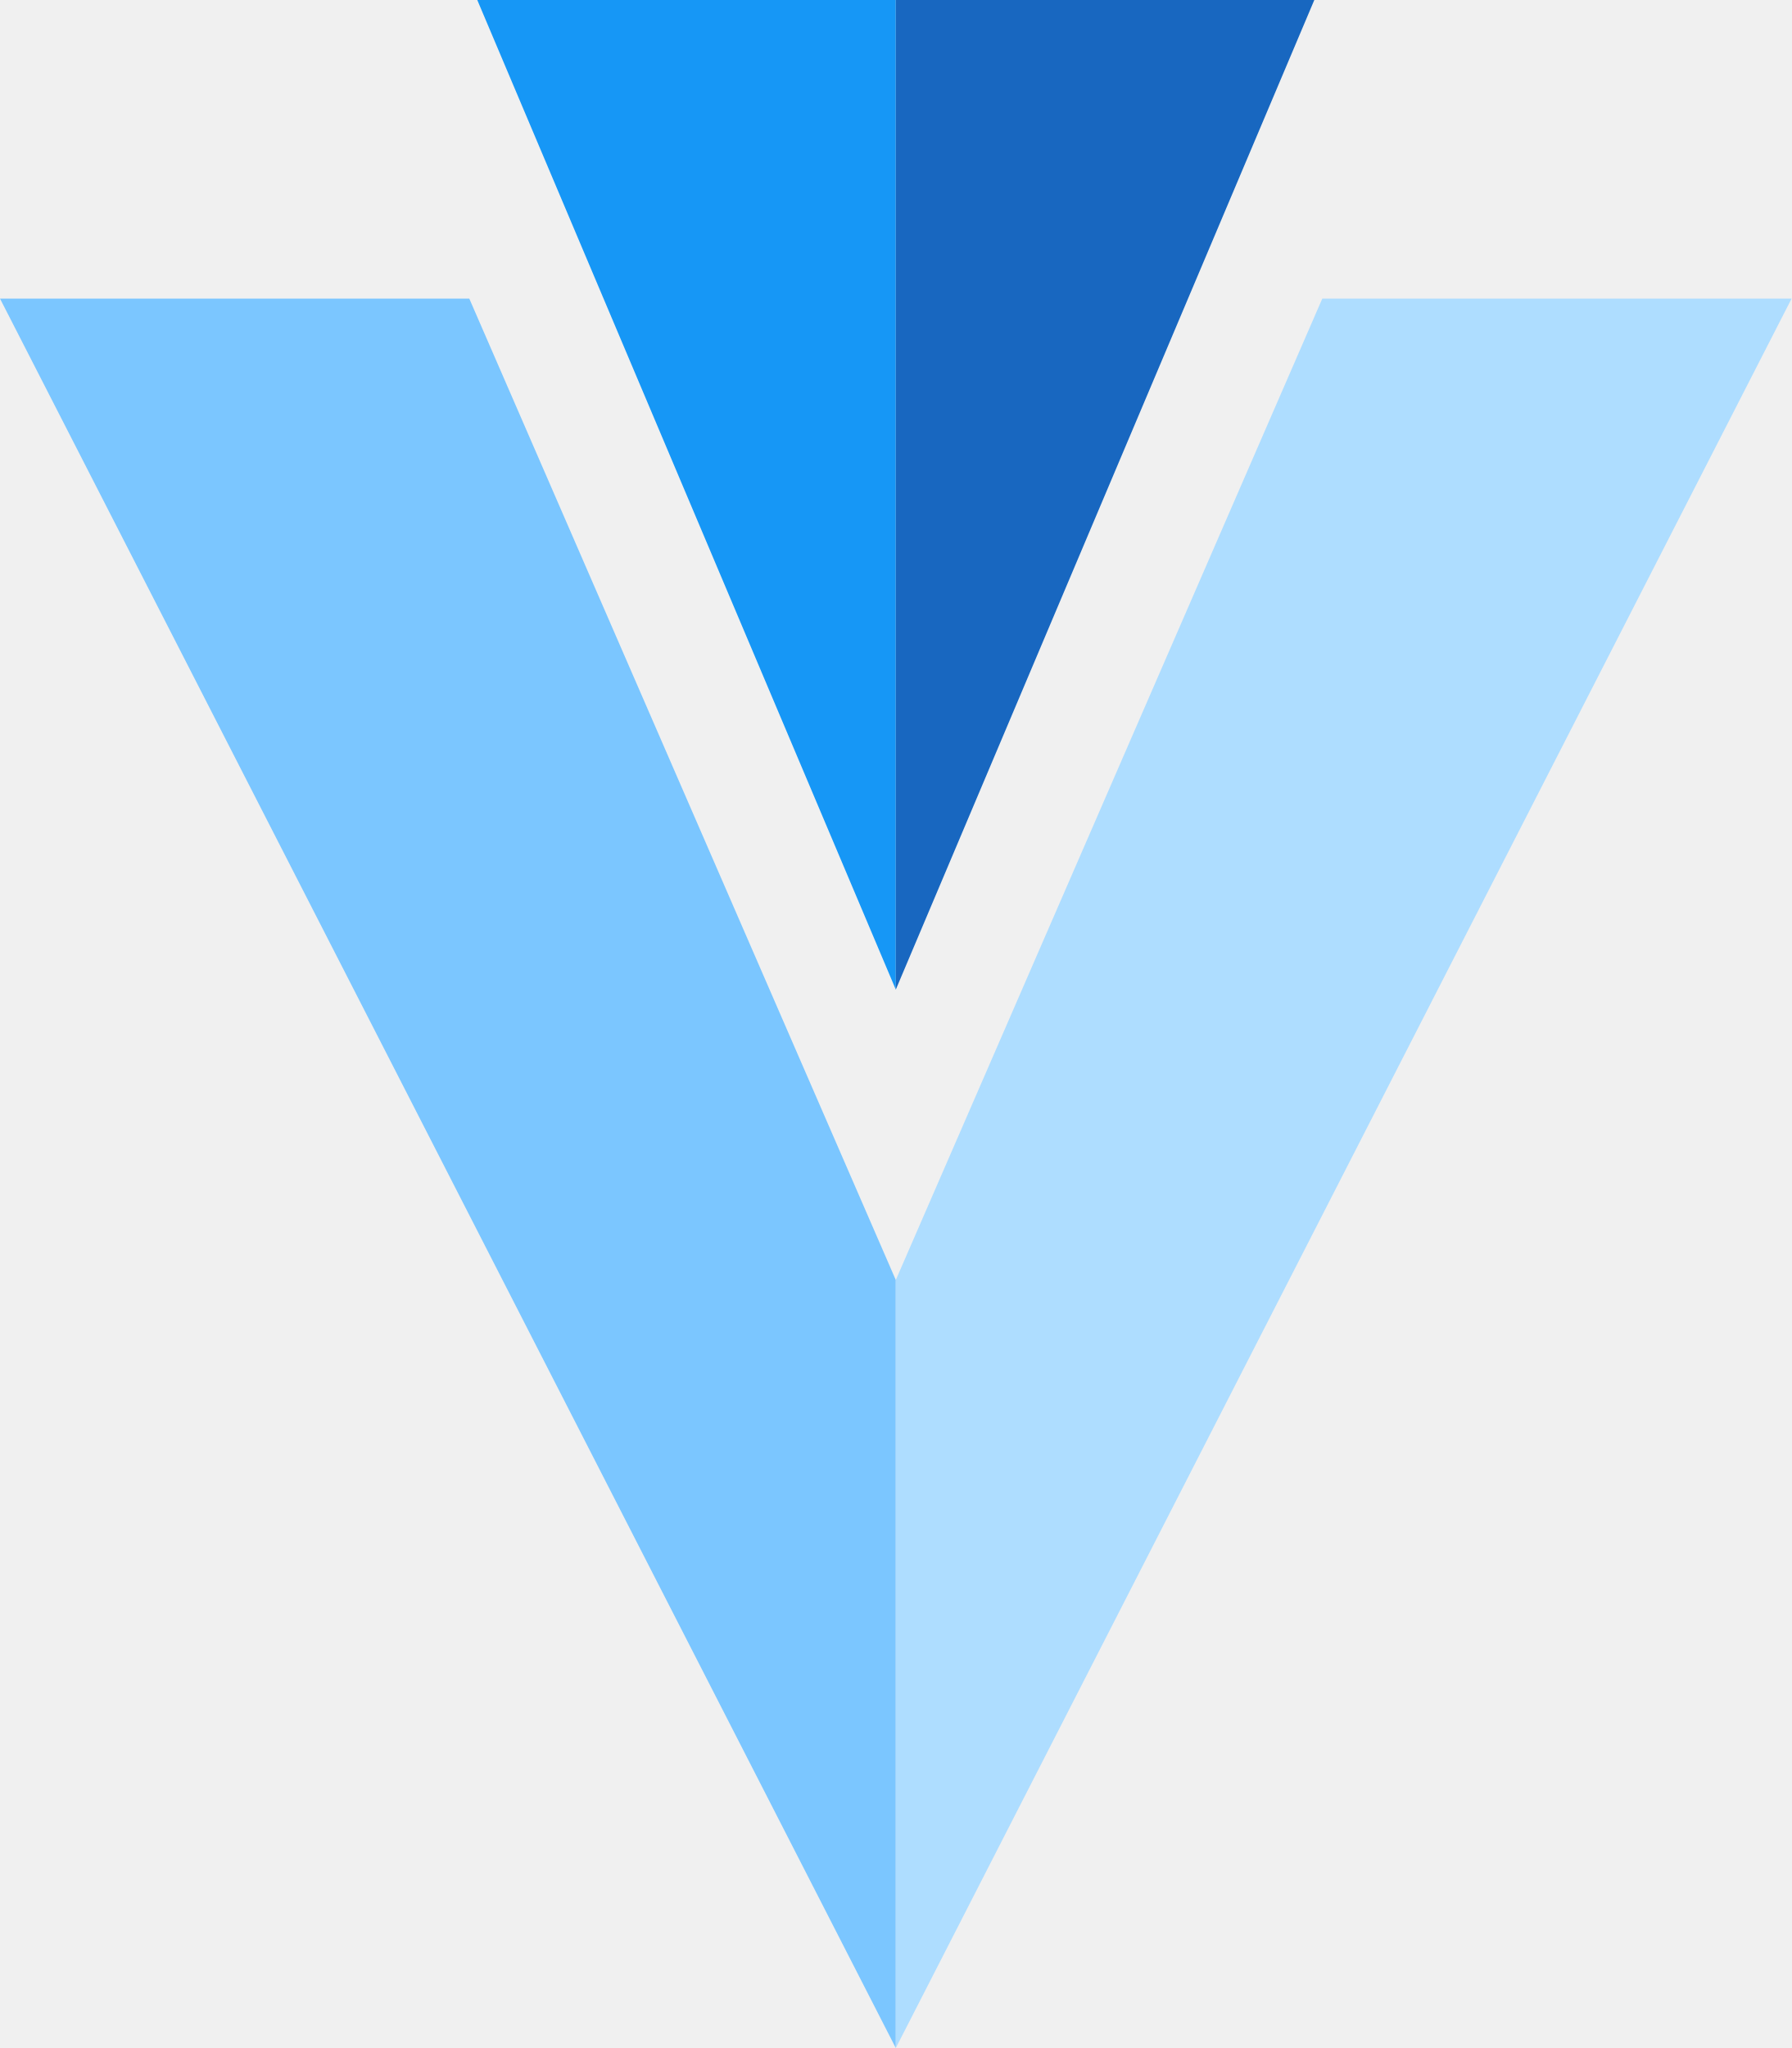
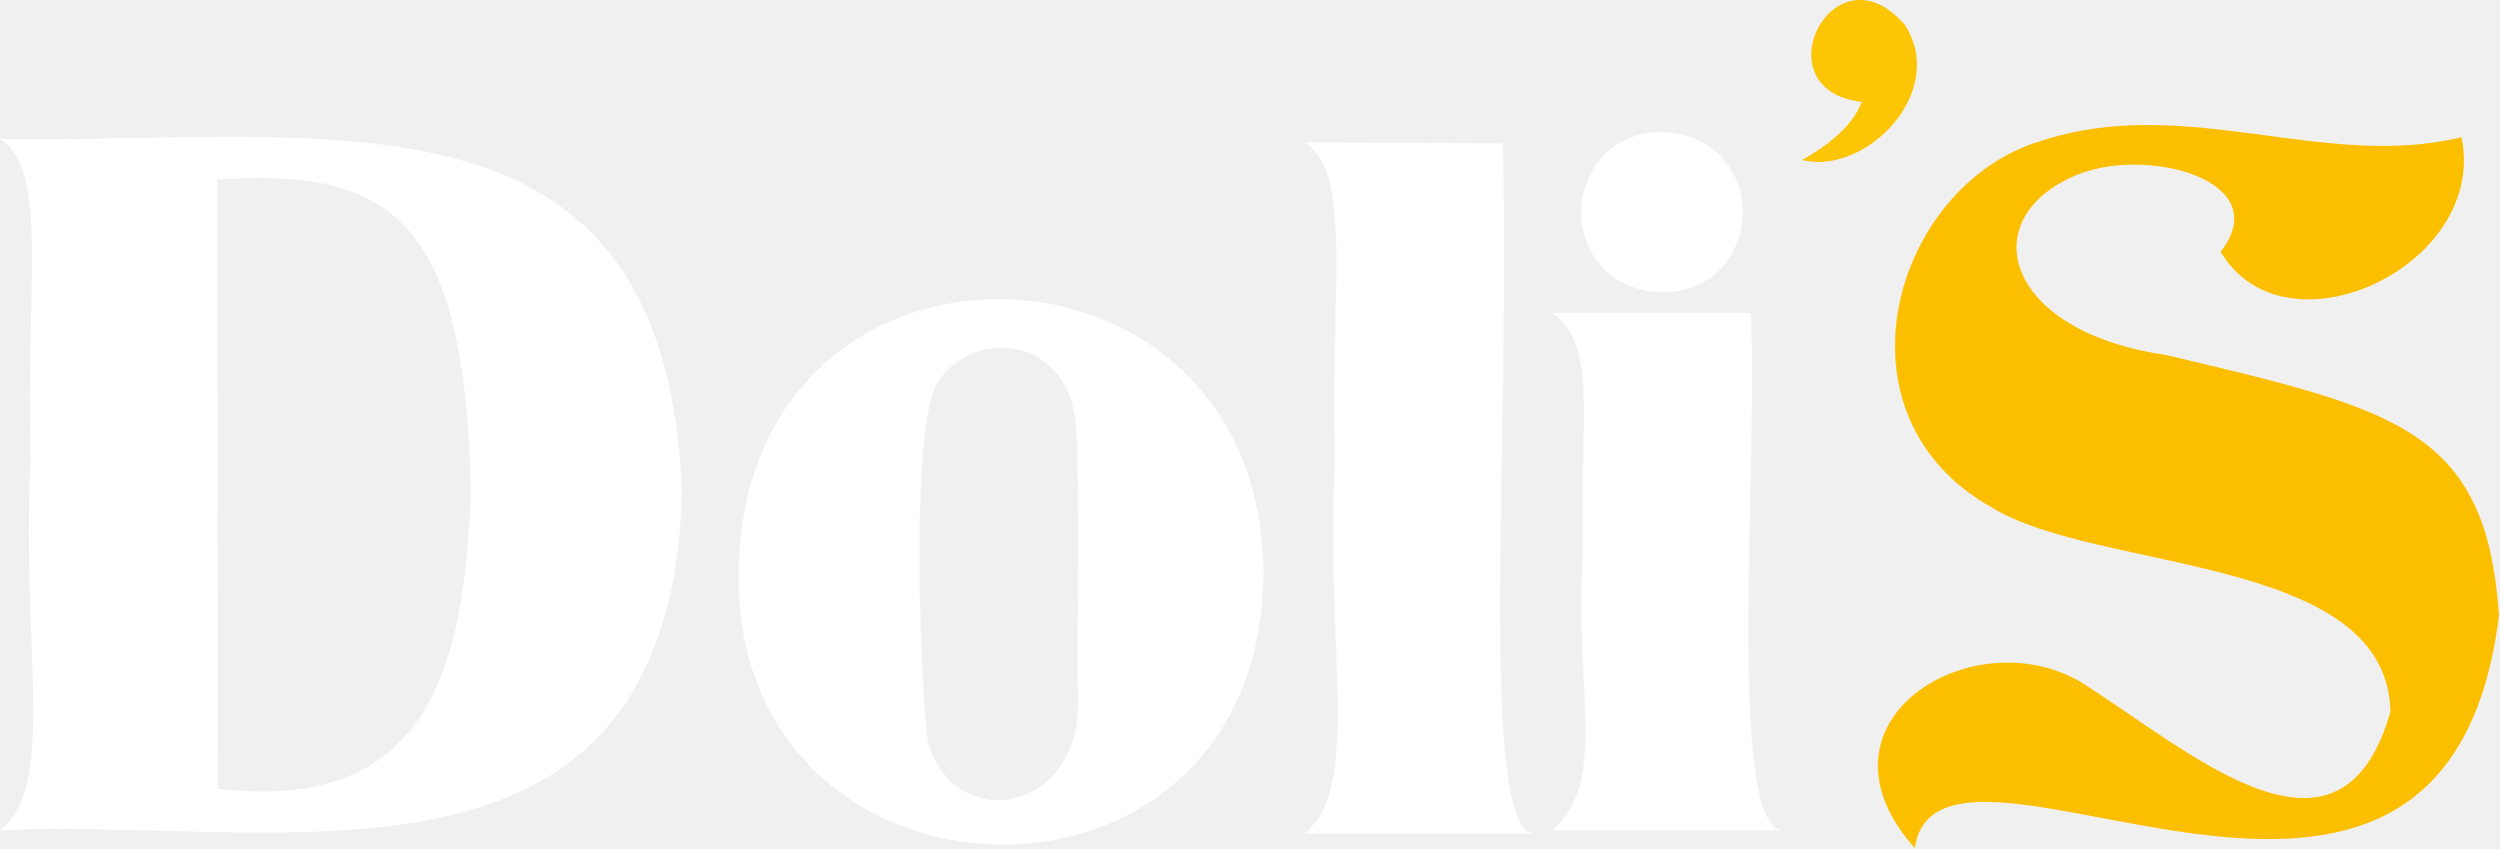
- <svg xmlns="http://www.w3.org/2000/svg" id="Layer_1" data-name="Layer 1" viewBox="0 0 87.5 100">
+ <svg xmlns="http://www.w3.org/2000/svg" id="Capa_2" data-name="Capa 2" viewBox="0 0 299.23 101.51">
  <defs>
-     <style>.cls-1{fill:#1697f6;}.cls-2{fill:#7bc6ff;}.cls-3{fill:#1867c0;}.cls-4{fill:#aeddff;}</style>
+     <style>
+       .cls-1 {
+         fill: #fff;
+       }
+ 
+       .cls-1, .cls-2, .cls-3 {
+         stroke-width: 0px;
+       }
+ 
+       .cls-2 {
+         fill: #fcbf00;
+       }
+ 
+       .cls-3 {
+         fill: #fcc505;
+       }
+     </style>
  </defs>
-   <polyline class="cls-1" points="43.75 0 23.31 0 43.75 48.32" />
-   <polygon class="cls-2" points="43.75 62.5 43.75 100 0 14.58 22.92 14.58 43.75 62.5" />
-   <polyline class="cls-3" points="43.75 0 64.19 0 43.75 48.32" />
-   <polygon class="cls-4" points="64.58 14.58 87.5 14.58 43.75 100 43.75 62.5 64.58 14.58" />
+   <g id="Capa_1-2" data-name="Capa 1">
+     <g>
+       <path class="cls-1" d="m81.66,59.2c-1.71,51.11-48.15,38.57-81.66,40.18,6.89-5.45,2.49-21.68,3.66-44.35-.57-21.48,2.16-34.81-3.66-38.37,39.82.43,79.91-7.97,81.66,42.54Zm-25.29,0c-.56-32.91-9.43-39.14-30.37-37.7l.12,72.92c25.45,2.94,29.41-14.89,30.25-35.22Z" />
+       <path class="cls-1" d="m151.27,68.54c-.14,43.32-60.8,42.65-62.8,2.5-1.83-46.99,62.6-46.13,62.8-2.5Zm-22.22,13.83c-.09-3.34.21-26.86-.17-30.78-.46-11.84-13.1-12.52-16.92-5.25-3.09,7.34-1.57,37.75-.88,42.27,3.05,11.63,19.25,8.8,17.97-6.24Z" />
+       <path class="cls-1" d="m183.61,99.76h-27.42c6.89-5.45,2.49-21.68,3.66-44.35-.57-21.48,2.16-34.81-3.66-38.37l23.75.12c1.05,32.96-3.09,81.83,3.66,82.61Z" />
+       <path class="cls-1" d="m213.31,99.38h-27.42c6.74-6.08,2.57-15.92,3.66-33.21-.44-16.42,1.86-24.66-3.66-28.71h23.75c.98,16.62-2.95,60.93,3.66,61.93Zm-4.61-73.98c-.57,13.14-19.06,12.43-19.38,0,.57-13.14,19.06-12.43,19.38,0Z" />
+       <path class="cls-2" d="m299.23,73.62c-6.46,52.62-66.96,7.92-69.96,27.89-13.35-15.03,6.67-27.42,19.73-19.97,13.15,8.25,31.18,24.79,37.23,3.66-.34-18.85-35.07-16.66-47.7-24.44-19.84-11.08-11.83-38.54,5.77-43.86,17.34-5.76,33.92,3.55,50.44-.48,3.21,15.34-21.09,26.78-28.84,13.71,6.57-8.38-8.26-12.51-16.75-9.38-12.89,4.92-9.63,18.88,10.26,21.75,27.44,6.51,38.27,8.77,39.82,31.12Z" />
+       <path class="cls-3" d="m228.16,3.07c-8.49-10.07-17.63,7.7-5.2,9.14-.26.14-.63,3.23-7.16,6.94,7.48,1.89,17.43-8.01,12.35-16.08Z" />
+     </g>
+   </g>
</svg>
